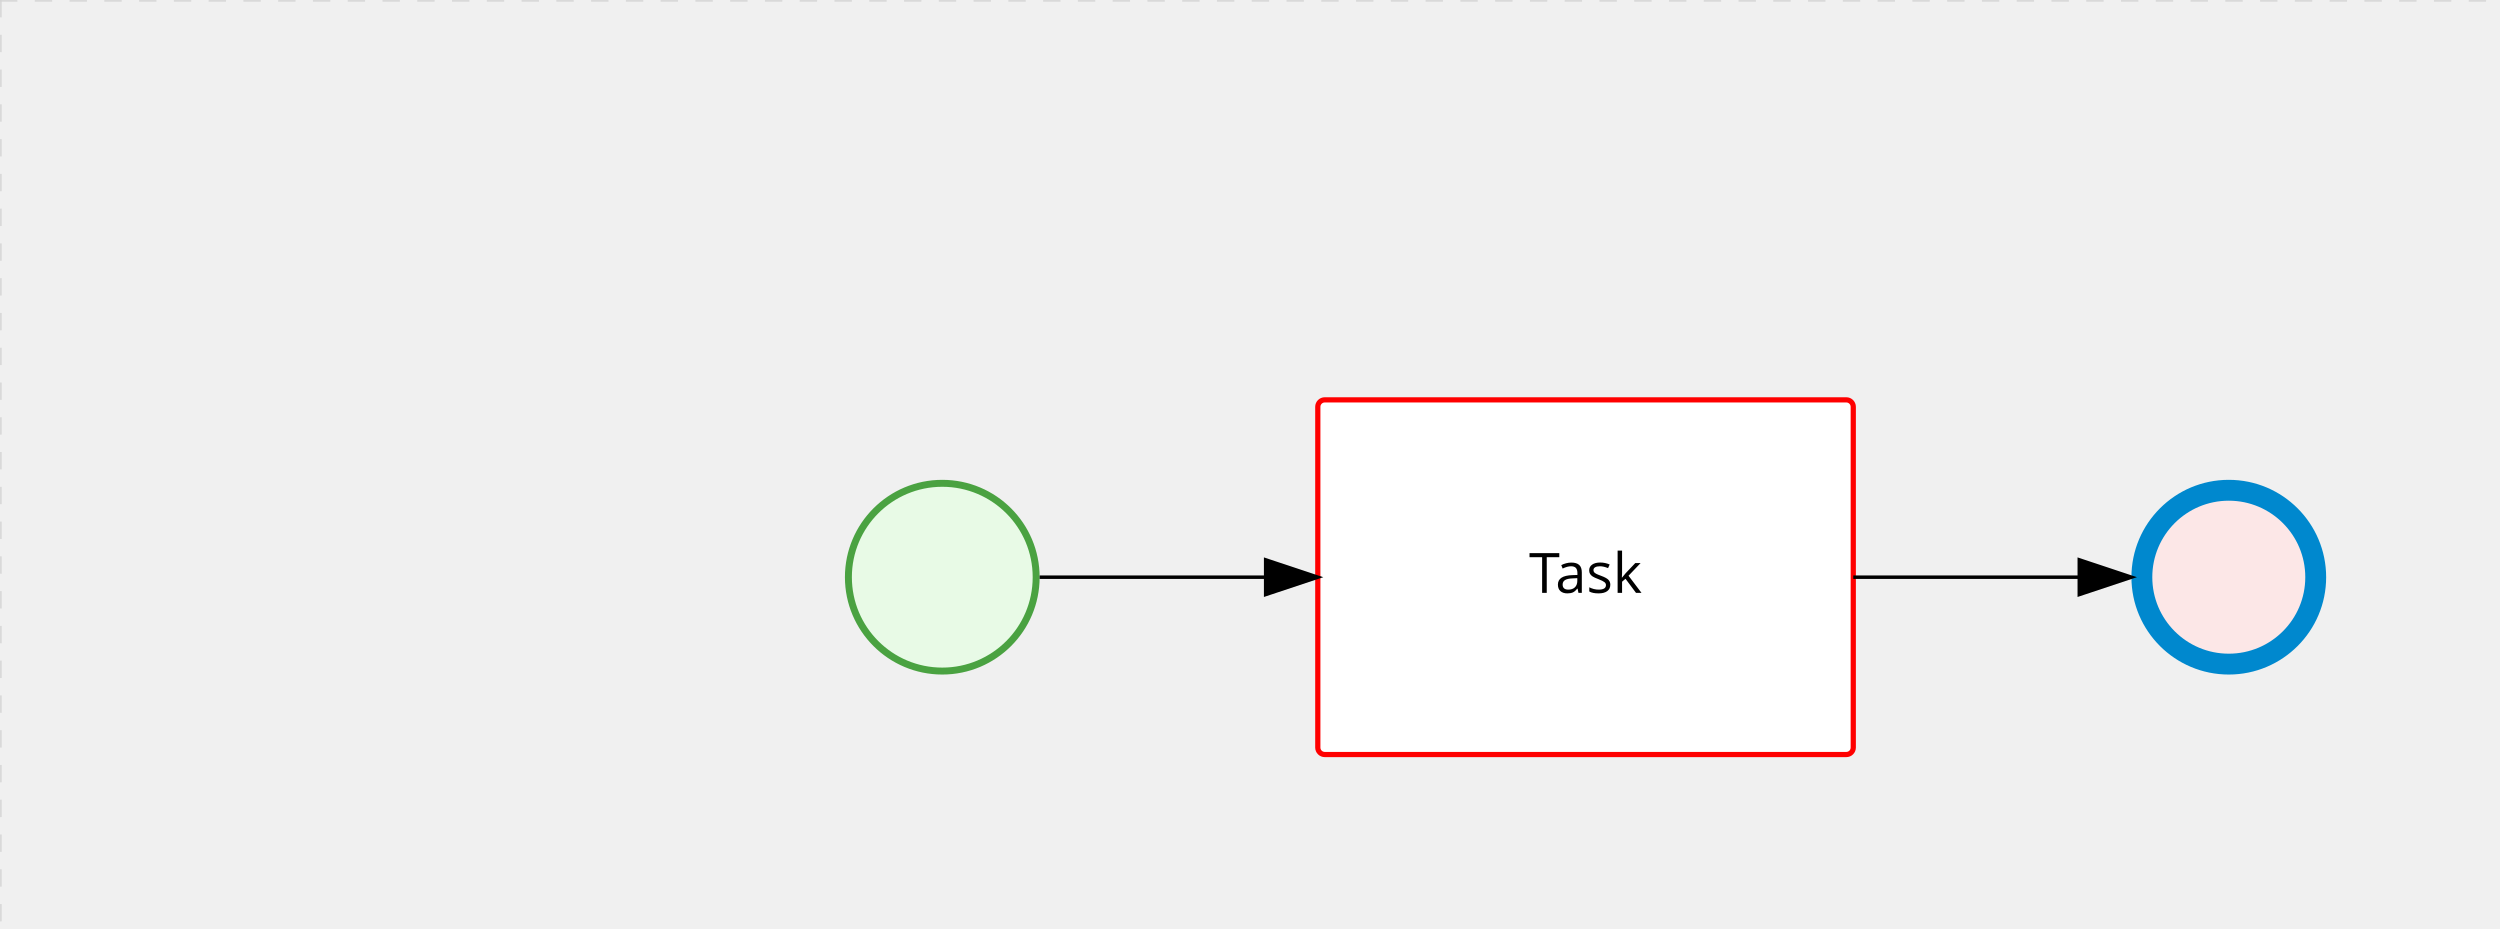
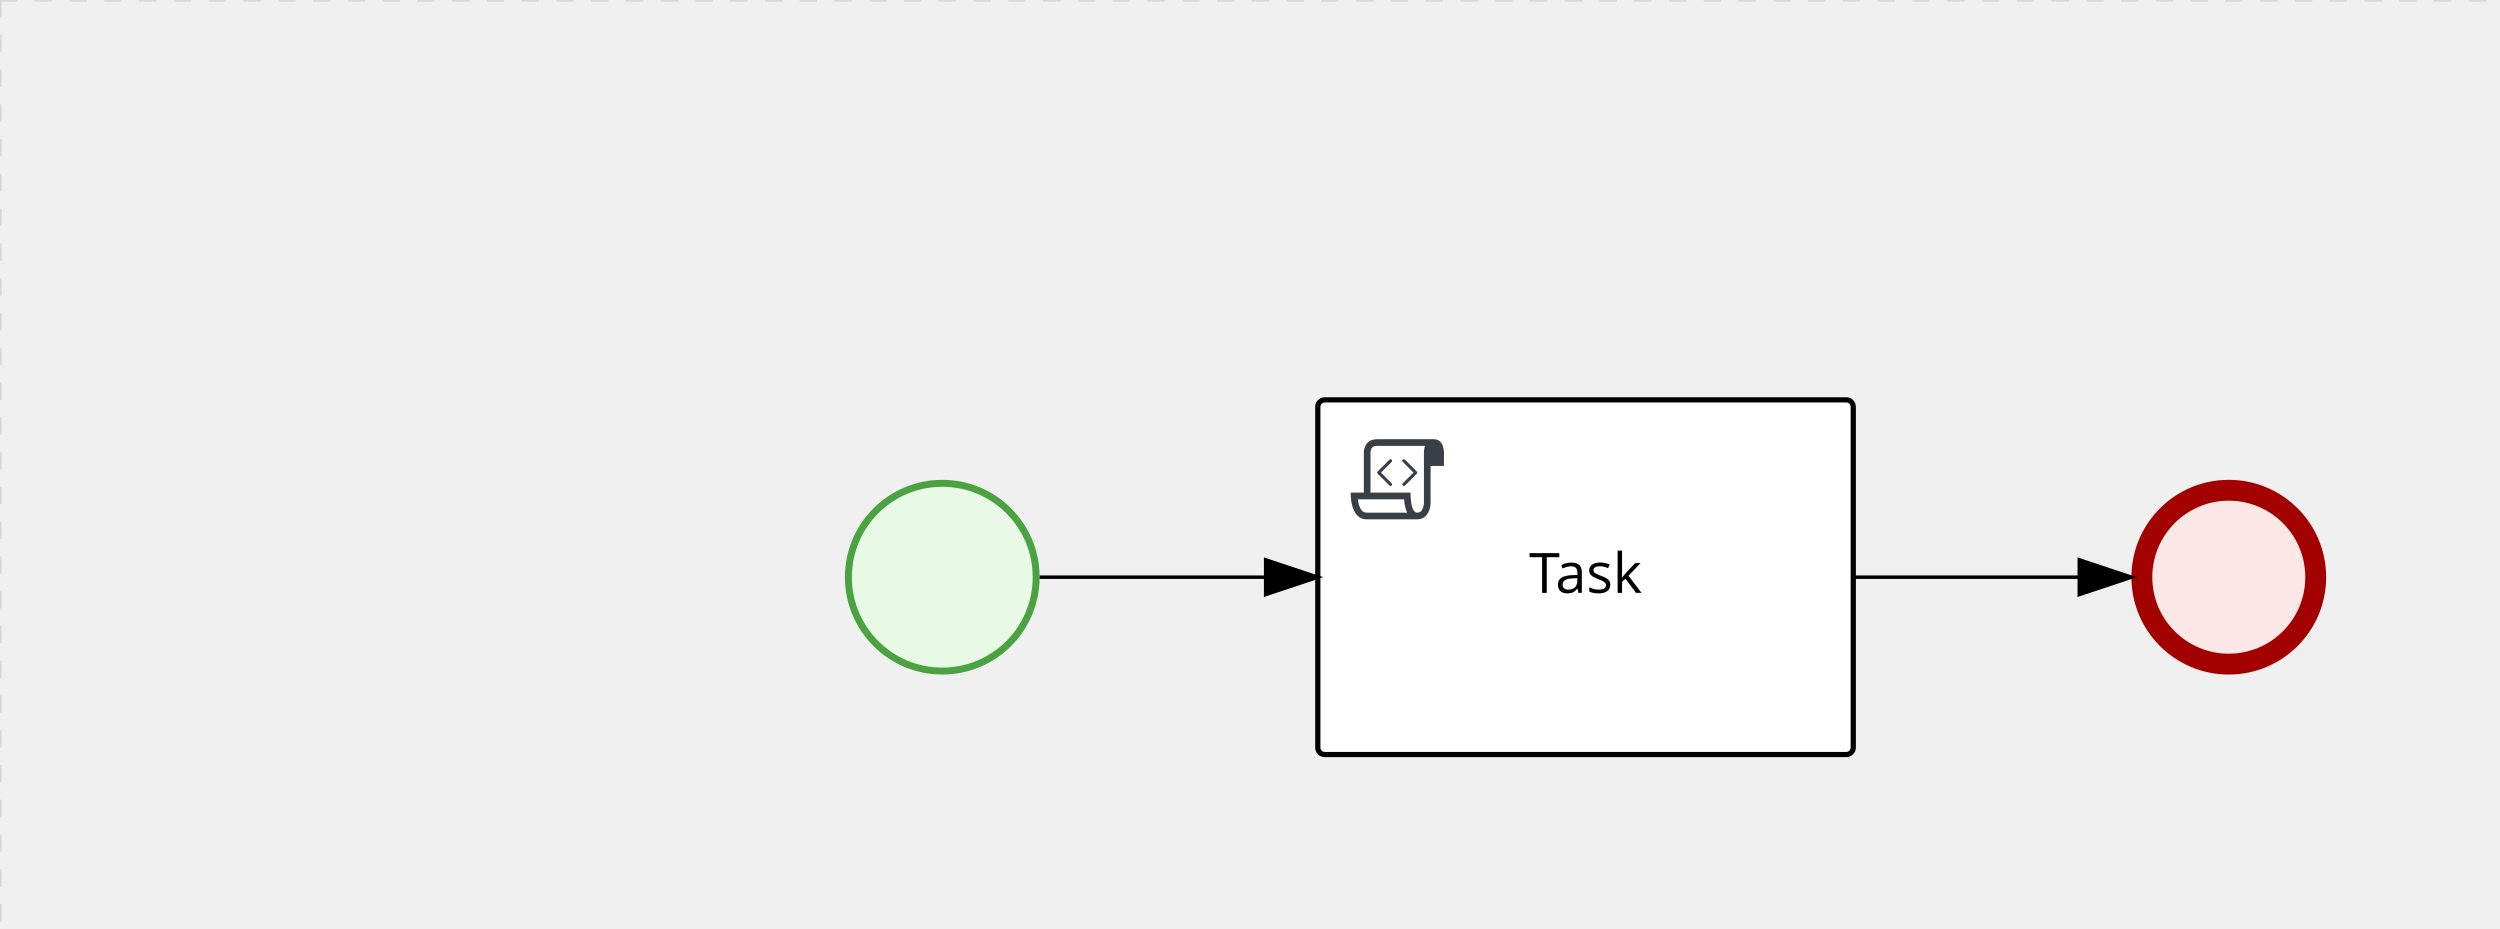
<svg xmlns="http://www.w3.org/2000/svg" version="1.1" width="719" height="267" viewBox="0 0 719 267">
  <defs />
  <g transform="matrix(1,0,0,1,0,0)">
    <g>
      <g>
        <g>
          <path fill="none" stroke="#d3d3d3" paint-order="fill stroke markers" d=" M 0 0 L 1200 0" stroke-miterlimit="10" stroke-opacity="0.8" stroke-dasharray="5" />
        </g>
        <g>
          <path fill="none" stroke="#d3d3d3" paint-order="fill stroke markers" d=" M 0 0 L 0 800" stroke-miterlimit="10" stroke-opacity="0.8" stroke-dasharray="5" />
        </g>
      </g>
      <g id="_4AD95E28-5122-4989-A12A-233667057B05" bpmn2nodeid="_4AD95E28-5122-4989-A12A-233667057B05" transform="matrix(1,0,0,1,243,138)">
        <g>
          <path fill="none" stroke="none" />
        </g>
        <g transform="matrix(0.125,0,0,0.125,0,0)">
          <g transform="matrix(1,0,0,1,0,0)">
            <path fill="#e8fae6" stroke="none" id="_4AD95E28-5122-4989-A12A-233667057B05?shapeType=BACKGROUND" paint-order="stroke fill markers" d=" M 0 0 M 444 224 C 444 263.9 434.2 300.8 414.4 334.5 C 394.7 368.2 368 394.9 334.4 414.5 C 300.8 434.1 263.9 444 224 444 C 184.1 444 147.2 434.2 113.5 414.4 C 79.8 394.7 53.1 368 33.5 334.4 C 13.9 300.8 4 263.9 4 224 C 4 184.1 13.8 147.2 33.6 113.5 C 53.4 79.8 80.1 53.1 113.6 33.5 C 147.1 13.9 184.1 4 224 4 C 263.9 4 300.8 13.8 334.5 33.6 C 368.2 53.4 394.9 80.1 414.5 113.6 C 434.1 147.1 444 184.1 444 224 Z" />
          </g>
          <g>
            <g transform="matrix(1,0,0,1,0,0)">
              <g transform="matrix(1,0,0,1,0,0)">
                <path fill="rgb(74,162,65)" stroke="none" id="_4AD95E28-5122-4989-A12A-233667057B05?shapeType=BORDER&amp;renderType=FILL" paint-order="stroke fill markers" d=" M 0 0 M 224 0 C 100.3 0 0 100.3 0 224 C 0 347.7 100.3 448 224 448 C 347.7 448 448 347.7 448 224 C 448 100.3 347.7 0 224 0 Z M 0 0 M 224 432 C 109.1 432 16 338.9 16 224 C 16 109.1 109.1 16 224 16 C 338.9 16 432 109.1 432 224 C 432 338.9 338.9 432 224 432 Z" />
              </g>
            </g>
          </g>
        </g>
        <g transform="matrix(1,0,0,1,28,61)" />
      </g>
      <g transform="matrix(1,0,0,1,243,138)" />
+       <g id="_A962BBA0-66D7-4C21-B47D-BC0DB07F6E58" bpmn2nodeid="_A962BBA0-66D7-4C21-B47D-BC0DB07F6E58" transform="matrix(1,0,0,1,613,138)">
+         <g>
+           <path fill="none" stroke="none" />
+         </g>
+         <g transform="matrix(0.125,0,0,0.125,0,0)">
+           <g transform="matrix(1,0,0,1,0,0)">
+             <path fill="#fce7e7" stroke="none" id="_A962BBA0-66D7-4C21-B47D-BC0DB07F6E58?shapeType=BACKGROUND" paint-order="stroke fill markers" d=" M 0 0 M 444 224 C 444 263.9 434.2 300.8 414.4 334.5 C 394.7 368.2 368 394.9 334.4 414.5 C 300.8 434.1 263.9 444 224 444 C 184.1 444 147.2 434.2 113.5 414.4 C 79.8 394.7 53.1 368 33.5 334.4 C 13.9 300.8 4 263.9 4 224 C 4 184.1 13.8 147.2 33.6 113.5 C 53.4 79.8 80.1 53.1 113.6 33.5 C 147.1 13.9 184.1 4 224 4 C 263.9 4 300.8 13.8 334.5 33.6 C 368.2 53.4 394.9 80.1 414.5 113.6 C 434.1 147.1 444 184.1 444 224 Z" />
+           </g>
+           <g>
+             <g transform="matrix(1,0,0,1,0,0)">
+               <g transform="matrix(1,0,0,1,0,0)">
+                 <path fill="rgb(163,0,0)" stroke="none" id="_A962BBA0-66D7-4C21-B47D-BC0DB07F6E58?shapeType=BORDER&amp;renderType=FILL" paint-order="stroke fill markers" d=" M 0 0 M 224 0 C 100.3 0 0 100.3 0 224 C 0 347.7 100.3 448 224 448 C 347.7 448 448 347.7 448 224 C 448 100.3 347.7 0 224 0 Z M 0 0 M 224 400 C 126.8 400 48 321.2 48 224 C 48 126.8 126.8 48 224 48 C 321.2 48 400 126.8 400 224 C 400 321.2 321.2 400 224 400 Z" />
+               </g>
+             </g>
+           </g>
+         </g>
+         <g transform="matrix(1,0,0,1,28,61)" />
+       </g>
+       <g transform="matrix(1,0,0,1,613,138)" />
      <g id="_99C57B2E-8755-4F3B-8E3D-119E517A069C" bpmn2nodeid="_99C57B2E-8755-4F3B-8E3D-119E517A069C" transform="matrix(1,0,0,1,379,115)">
        <g>
          <path fill="none" stroke="none" />
        </g>
        <g transform="matrix(1,0,0,1,0,0)">
          <path fill="#ffffff" stroke="none" id="_99C57B2E-8755-4F3B-8E3D-119E517A069C?shapeType=BACKGROUND" paint-order="stroke fill markers" d=" M 2 0 L 152 0 L 152 0 A 2 2 0 0 1 154 2 L 154 100 L 154 100 A 2 2 0 0 1 152 102 L 2 102 L 2 102 A 2 2 0 0 1 0 100 L 0 2 L 0 2 A 2 2 0 0 1 2 0 Z" />
        </g>
        <g transform="matrix(1,0,0,1,0,0)">
-           <path fill="none" stroke="rgb(255,0,0)" id="_99C57B2E-8755-4F3B-8E3D-119E517A069C?shapeType=BORDER&amp;renderType=STROKE" paint-order="fill stroke markers" d=" M 2 0 L 152 0 L 152 0 A 2 2 0 0 1 154 2 L 154 100 L 154 100 A 2 2 0 0 1 152 102 L 2 102 L 2 102 A 2 2 0 0 1 0 100 L 0 2 L 0 2 A 2 2 0 0 1 2 0 Z" stroke-miterlimit="10" stroke-width="1.5" stroke-dasharray="" />
+           <path fill="none" stroke="rgb(0,0,0)" id="_99C57B2E-8755-4F3B-8E3D-119E517A069C?shapeType=BORDER&amp;renderType=STROKE" paint-order="fill stroke markers" d=" M 2 0 L 152 0 L 152 0 A 2 2 0 0 1 154 2 L 154 100 L 154 100 A 2 2 0 0 1 152 102 L 2 102 L 2 102 A 2 2 0 0 1 0 100 L 0 2 L 0 2 A 2 2 0 0 1 2 0 Z" stroke-miterlimit="10" stroke-width="1.5" stroke-dasharray="" />
+         </g>
+         <g>
+           <g transform="matrix(0.06,0,0,0.06,9.4,9.4)">
+             <g transform="matrix(1,0,0,1,0,0)">
+               <path fill="#393f44" stroke="none" id="_99C57B2E-8755-4F3B-8E3D-119E517A069C_task__766b__LvfS" paint-order="stroke fill markers" d=" M 0 0 M 197.3 130.2 C 194.4 127.3 189.6 127.3 186.7 130.2 L 130.2 186.7 C 127.3 189.6 127.3 194.4 130.2 197.3 L 186.7 253.8 C 188.1 255.3 190.1 256 192 256 C 193.9 256 195.9 255.3 197.3 253.7 C 200.2 250.8 200.2 246 197.3 243.1 L 146.2 192 L 197.3 140.8 C 200.2 137.9 200.2 133.1 197.3 130.2 Z" />
+             </g>
+             <g transform="matrix(1,0,0,1,0,0)">
+               <path fill="#393f44" stroke="none" id="_99C57B2E-8755-4F3B-8E3D-119E517A069C_task__766b__r6ld" paint-order="stroke fill markers" d=" M 0 0 M 261.3 130.2 C 258.4 127.3 253.6 127.3 250.7 130.2 C 247.8 133.1 247.8 137.9 250.7 140.8 L 301.8 191.9 L 250.7 243 C 247.8 245.9 247.8 250.7 250.7 253.6 C 252.1 255.3 254.1 256 256 256 C 257.9 256 259.9 255.3 261.3 253.8 L 317.8 197.3 C 320.7 194.4 320.7 189.6 317.8 186.7 L 261.3 130.2 Z" />
+             </g>
+             <g transform="matrix(1,0,0,1,0,0)">
+               <path fill="#393f44" stroke="none" id="_99C57B2E-8755-4F3B-8E3D-119E517A069C_task__766b__lweE" paint-order="stroke fill markers" d=" M 0 0 M 400 32 C 400 32 152.8 32 128 32 C 62 32 64 96 64 96 L 64 288 L 1 288 C 1 288 -4 416 78 416 L 320 416 C 368 416 384 368 384 336 C 384 314.2 384 224.4 384 160 L 448 160 L 448 96 C 448 96 449 32 400 32 Z M 0 0 M 78 383.9 C 68.5 383.9 61.6 381.1 55.5 374.9 C 43.4 362.4 37.5 339.6 34.9 320 L 256.9 320 C 257.1 322.7 257.3 325.4 257.6 328.2 C 260 351.6 264.7 370.1 271.9 383.9 L 78 383.9 L 78 383.9 Z M 0 0 M 352 336 C 352 345.9 349.6 360.3 342.9 371 C 337.2 380.1 330.4 384 320 384 C 285 384 288 288 288 288 L 96 288 L 96 96 L 96 95.9 L 96 95.1 C 96 90.6 97.6 78.3 104.7 71.2 C 106.5 69.4 111.9 64 128 64 L 356.5 64 C 354.4 72.8 352.8 81.8 352.2 89.9 C 352.2 90.5 352.1 91.1 352.1 91.7 C 352.1 92 352.1 92.3 352.1 92.6 C 352 94.8 352 96 352 96 L 352 160 L 352 336 Z" />
+             </g>
+           </g>
        </g>
        <g transform="matrix(1,0,0,1,60.75,43.5)">
          <text fill="#000000" stroke="none" font-family="Open Sans" font-size="12pt" font-style="normal" font-weight="normal" text-decoration="normal" x="16.25" y="12" text-anchor="middle" dominant-baseline="alphabetic">Task</text>
        </g>
      </g>
      <g id="_CB2E3793-7ABE-4D0F-BE96-11A4B73D6554" bpmn2nodeid="_CB2E3793-7ABE-4D0F-BE96-11A4B73D6554">
        <g>
          <path fill="none" stroke="#000000" paint-order="fill stroke markers" d=" M 299 166 L 364 166" stroke-miterlimit="10" stroke-dasharray="" />
        </g>
        <g transform="matrix(1,0,0,1,299,166)" />
        <g transform="matrix(6.123233995736766e-17,1,-1,6.123233995736766e-17,379,161)">
          <path fill="#000000" stroke="#000000" paint-order="fill stroke markers" d=" M 10 15 L 0 15 L 5 0 Z" stroke-miterlimit="10" stroke-dasharray="" />
        </g>
        <g transform="matrix(1,0,0,1,299,156)" />
      </g>
-       <g transform="matrix(1,0,0,1,379,115)" />
-       <g id="_A962BBA0-66D7-4C21-B47D-BC0DB07F6E58" bpmn2nodeid="_A962BBA0-66D7-4C21-B47D-BC0DB07F6E58" transform="matrix(1,0,0,1,613,138)">
-         <g>
-           <path fill="none" stroke="none" />
-         </g>
-         <g transform="matrix(0.125,0,0,0.125,0,0)">
-           <g transform="matrix(1,0,0,1,0,0)">
-             <path fill="#fce7e7" stroke="none" id="_A962BBA0-66D7-4C21-B47D-BC0DB07F6E58?shapeType=BACKGROUND" paint-order="stroke fill markers" d=" M 0 0 M 444 224 C 444 263.9 434.2 300.8 414.4 334.5 C 394.7 368.2 368 394.9 334.4 414.5 C 300.8 434.1 263.9 444 224 444 C 184.1 444 147.2 434.2 113.5 414.4 C 79.8 394.7 53.1 368 33.5 334.4 C 13.9 300.8 4 263.9 4 224 C 4 184.1 13.8 147.2 33.6 113.5 C 53.4 79.8 80.1 53.1 113.6 33.5 C 147.1 13.9 184.1 4 224 4 C 263.9 4 300.8 13.8 334.5 33.6 C 368.2 53.4 394.9 80.1 414.5 113.6 C 434.1 147.1 444 184.1 444 224 Z" />
-           </g>
-           <g>
-             <g transform="matrix(1,0,0,1,0,0)">
-               <g transform="matrix(1,0,0,1,0,0)">
-                 <path fill="rgb(0,136,206)" stroke="none" id="_A962BBA0-66D7-4C21-B47D-BC0DB07F6E58?shapeType=BORDER&amp;renderType=FILL" paint-order="stroke fill markers" d=" M 0 0 M 224 0 C 100.3 0 0 100.3 0 224 C 0 347.7 100.3 448 224 448 C 347.7 448 448 347.7 448 224 C 448 100.3 347.7 0 224 0 Z M 0 0 M 224 400 C 126.8 400 48 321.2 48 224 C 48 126.8 126.8 48 224 48 C 321.2 48 400 126.8 400 224 C 400 321.2 321.2 400 224 400 Z" />
-               </g>
-             </g>
-           </g>
-         </g>
-         <g transform="matrix(1,0,0,1,28,61)" />
-       </g>
      <g id="_22D475D8-B5AC-42F2-934B-1C3DA5968A9C" bpmn2nodeid="_22D475D8-B5AC-42F2-934B-1C3DA5968A9C">
        <g>
          <path fill="none" stroke="#000000" paint-order="fill stroke markers" d=" M 533 166 L 598 166" stroke-miterlimit="10" stroke-dasharray="" />
        </g>
        <g transform="matrix(1,0,0,1,533,166)" />
        <g transform="matrix(6.123233995736766e-17,1,-1,6.123233995736766e-17,613,161)">
          <path fill="#000000" stroke="#000000" paint-order="fill stroke markers" d=" M 10 15 L 0 15 L 5 0 Z" stroke-miterlimit="10" stroke-dasharray="" />
        </g>
        <g transform="matrix(1,0,0,1,533,156)" />
      </g>
-       <g transform="matrix(1,0,0,1,613,138)" />
+       <g transform="matrix(1,0,0,1,379,115)" />
    </g>
  </g>
</svg>
